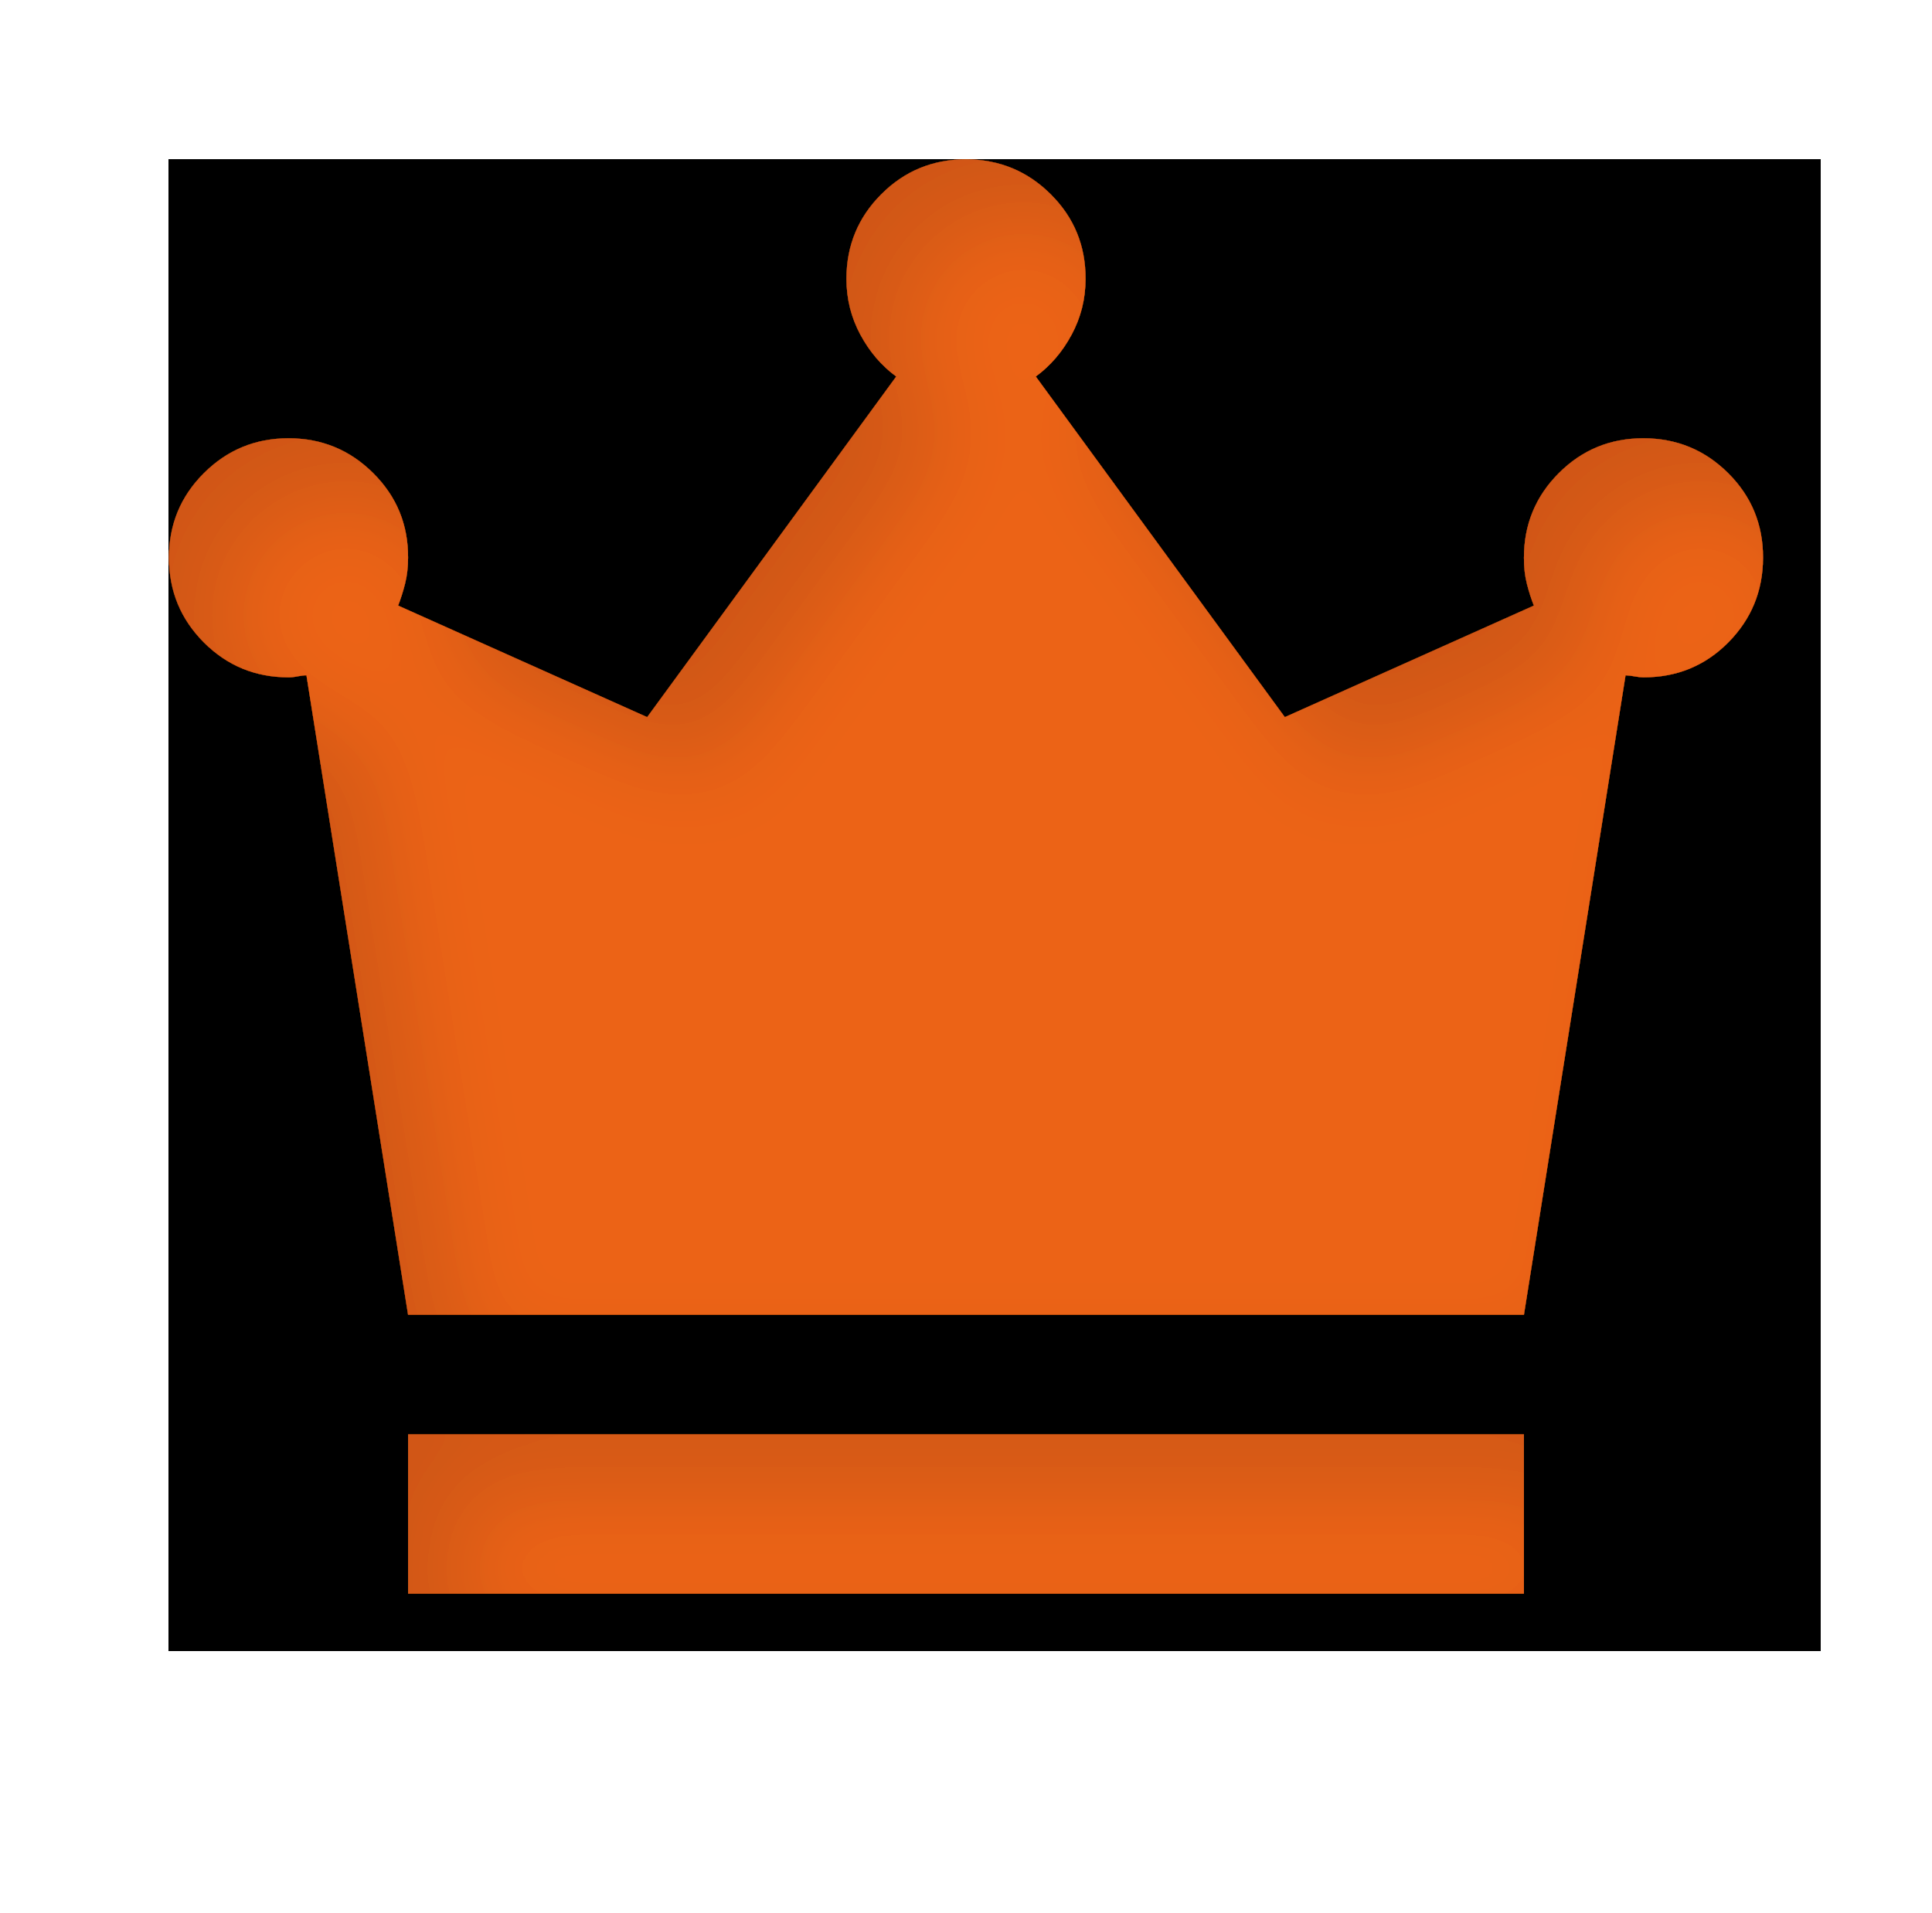
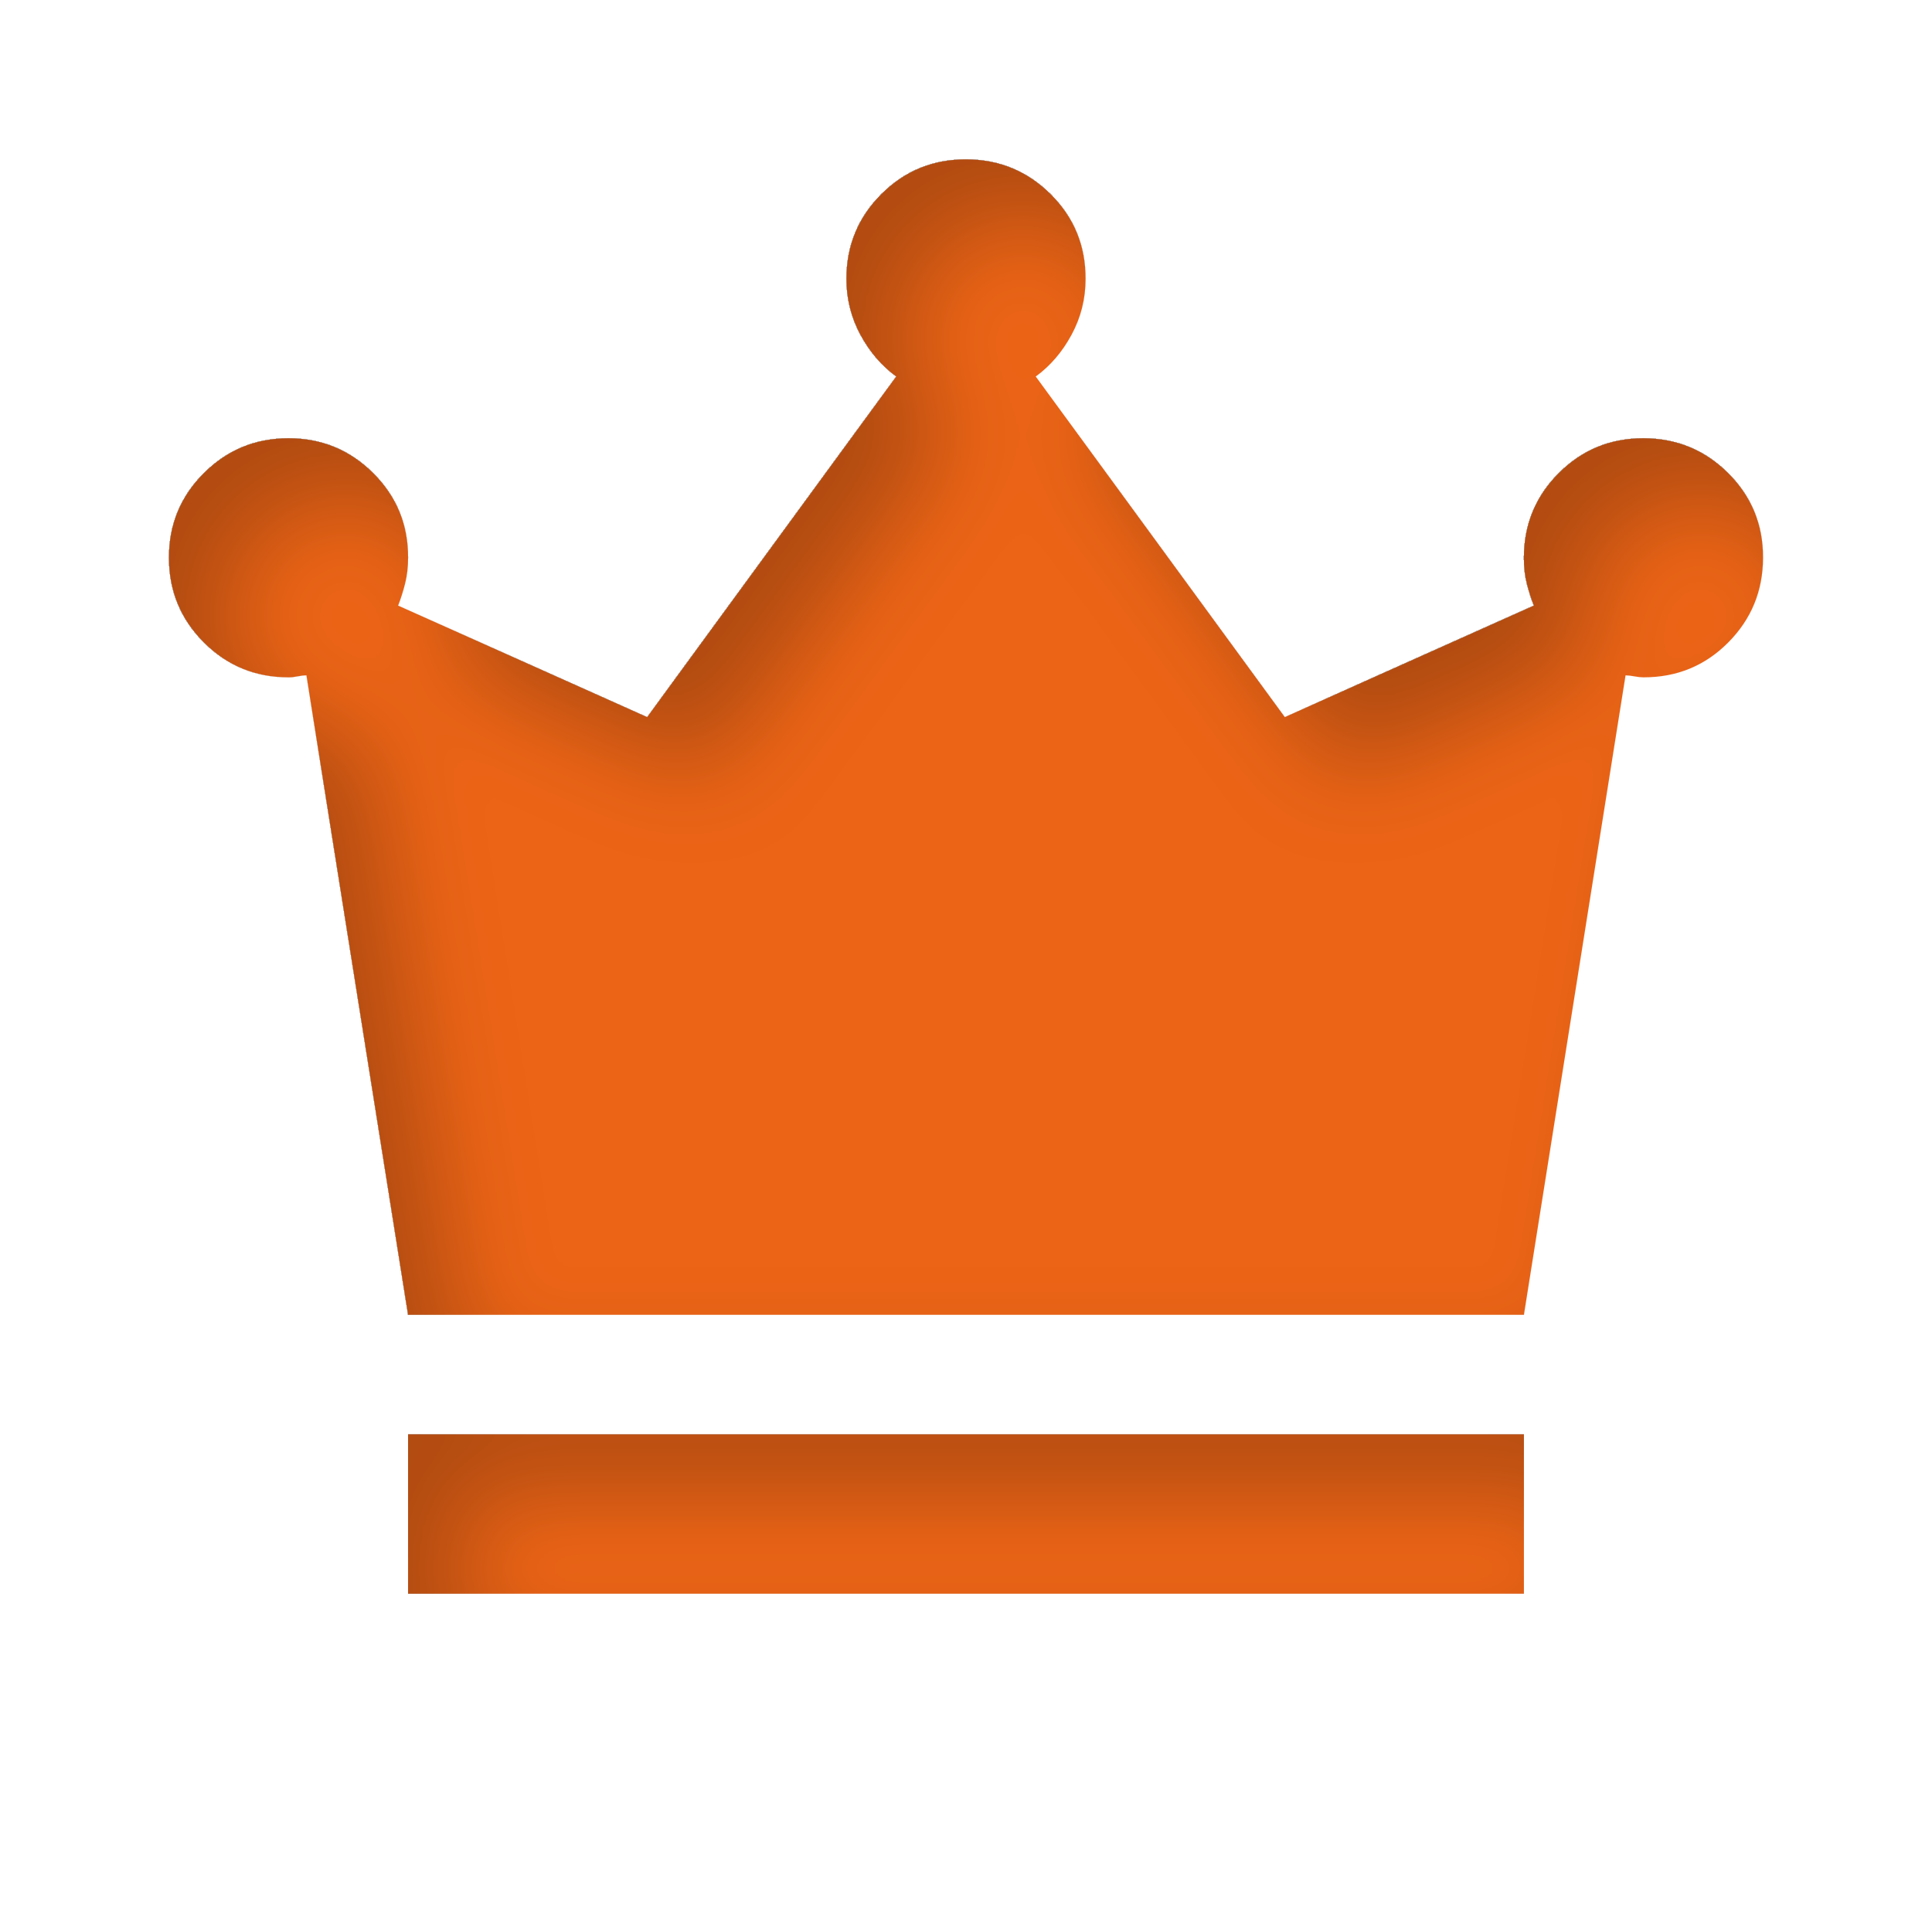
<svg xmlns="http://www.w3.org/2000/svg" width="101" height="100" viewBox="0 0 101 100" fill="none">
  <g filter="url(#filter0_i_146_1453)">
-     <path d="M21.333 83.333V75H79.667V83.333H21.333ZM21.333 68.75L16.021 35.313C15.882 35.313 15.725 35.331 15.55 35.367C15.375 35.403 15.219 35.419 15.083 35.417C13.347 35.417 11.872 34.808 10.658 33.592C9.444 32.375 8.836 30.9 8.833 29.167C8.831 27.433 9.439 25.958 10.658 24.742C11.878 23.525 13.353 22.917 15.083 22.917C16.814 22.917 18.29 23.525 19.512 24.742C20.735 25.958 21.342 27.433 21.333 29.167C21.333 29.653 21.28 30.104 21.175 30.521C21.069 30.938 20.949 31.32 20.812 31.667L33.833 37.5L46.854 19.688C46.09 19.132 45.465 18.403 44.979 17.5C44.493 16.597 44.25 15.625 44.25 14.583C44.25 12.847 44.858 11.371 46.075 10.154C47.292 8.938 48.767 8.331 50.5 8.333C52.233 8.336 53.71 8.944 54.929 10.158C56.149 11.372 56.755 12.847 56.75 14.583C56.75 15.625 56.507 16.597 56.021 17.5C55.535 18.403 54.91 19.132 54.146 19.688L67.167 37.5L80.188 31.667C80.049 31.32 79.926 30.938 79.821 30.521C79.715 30.104 79.664 29.653 79.667 29.167C79.667 27.431 80.275 25.954 81.492 24.738C82.708 23.521 84.183 22.914 85.917 22.917C87.65 22.919 89.126 23.528 90.346 24.742C91.565 25.956 92.172 27.431 92.167 29.167C92.161 30.903 91.554 32.379 90.346 33.596C89.138 34.813 87.661 35.419 85.917 35.417C85.778 35.417 85.622 35.4 85.45 35.367C85.278 35.333 85.121 35.315 84.979 35.313L79.667 68.75H21.333Z" fill="#EC6416" />
+     <path d="M21.333 83.334V75H79.666V83.334H21.333ZM21.333 68.75L16.02 35.313C15.882 35.313 15.725 35.331 15.55 35.367C15.375 35.403 15.219 35.42 15.083 35.417C13.347 35.417 11.872 34.809 10.658 33.592C9.444 32.375 8.836 30.9 8.833 29.167C8.83 27.433 9.439 25.959 10.658 24.742C11.877 23.525 13.352 22.917 15.083 22.917C16.814 22.917 18.29 23.525 19.512 24.742C20.734 25.959 21.341 27.433 21.333 29.167C21.333 29.653 21.28 30.104 21.175 30.521C21.069 30.938 20.948 31.32 20.812 31.667L33.833 37.5L46.854 19.688C46.09 19.132 45.465 18.403 44.979 17.5C44.493 16.597 44.25 15.625 44.25 14.584C44.25 12.847 44.858 11.371 46.075 10.154C47.291 8.938 48.766 8.331 50.5 8.334C52.233 8.336 53.709 8.945 54.929 10.159C56.148 11.372 56.755 12.847 56.75 14.584C56.75 15.625 56.507 16.597 56.02 17.5C55.534 18.403 54.909 19.132 54.145 19.688L67.166 37.5L80.187 31.667C80.048 31.32 79.926 30.938 79.82 30.521C79.715 30.104 79.664 29.653 79.666 29.167C79.666 27.431 80.275 25.954 81.491 24.738C82.708 23.521 84.183 22.914 85.916 22.917C87.65 22.92 89.126 23.528 90.346 24.742C91.565 25.956 92.172 27.431 92.166 29.167C92.161 30.903 91.554 32.379 90.346 33.596C89.137 34.813 87.661 35.42 85.916 35.417C85.778 35.417 85.622 35.4 85.45 35.367C85.278 35.334 85.121 35.316 84.979 35.313L79.666 68.75H21.333Z" fill="#EC6416" />
  </g>
  <defs>
-     <filter id="filter0_i_146_1453" x="8.833" y="8.333" width="86.333" height="78" filterUnits="userSpaceOnUse" colorInterpolationFilters="sRGB">
-       <feFlood floodOpacity="0" result="BackgroundImageFix" />
+     <filter id="filter0_i_146_1453" x="8.833" y="8.334" width="86.333" height="78" filterUnits="userSpaceOnUse" color-interpolation-filters="sRGB">
+       <feFlood flood-opacity="0" result="BackgroundImageFix" />
      <feBlend mode="normal" in="SourceGraphic" in2="BackgroundImageFix" result="shape" />
      <feColorMatrix in="SourceAlpha" type="matrix" values="0 0 0 0 0 0 0 0 0 0 0 0 0 0 0 0 0 0 127 0" result="hardAlpha" />
      <feOffset dx="3" dy="3" />
      <feGaussianBlur stdDeviation="2.5" />
      <feComposite in2="hardAlpha" operator="arithmetic" k2="-1" k3="1" />
      <feColorMatrix type="matrix" values="0 0 0 0 0 0 0 0 0 0 0 0 0 0 0 0 0 0 0.25 0" />
      <feBlend mode="normal" in2="shape" result="effect1_innerShadow_146_1453" />
    </filter>
  </defs>
</svg>
